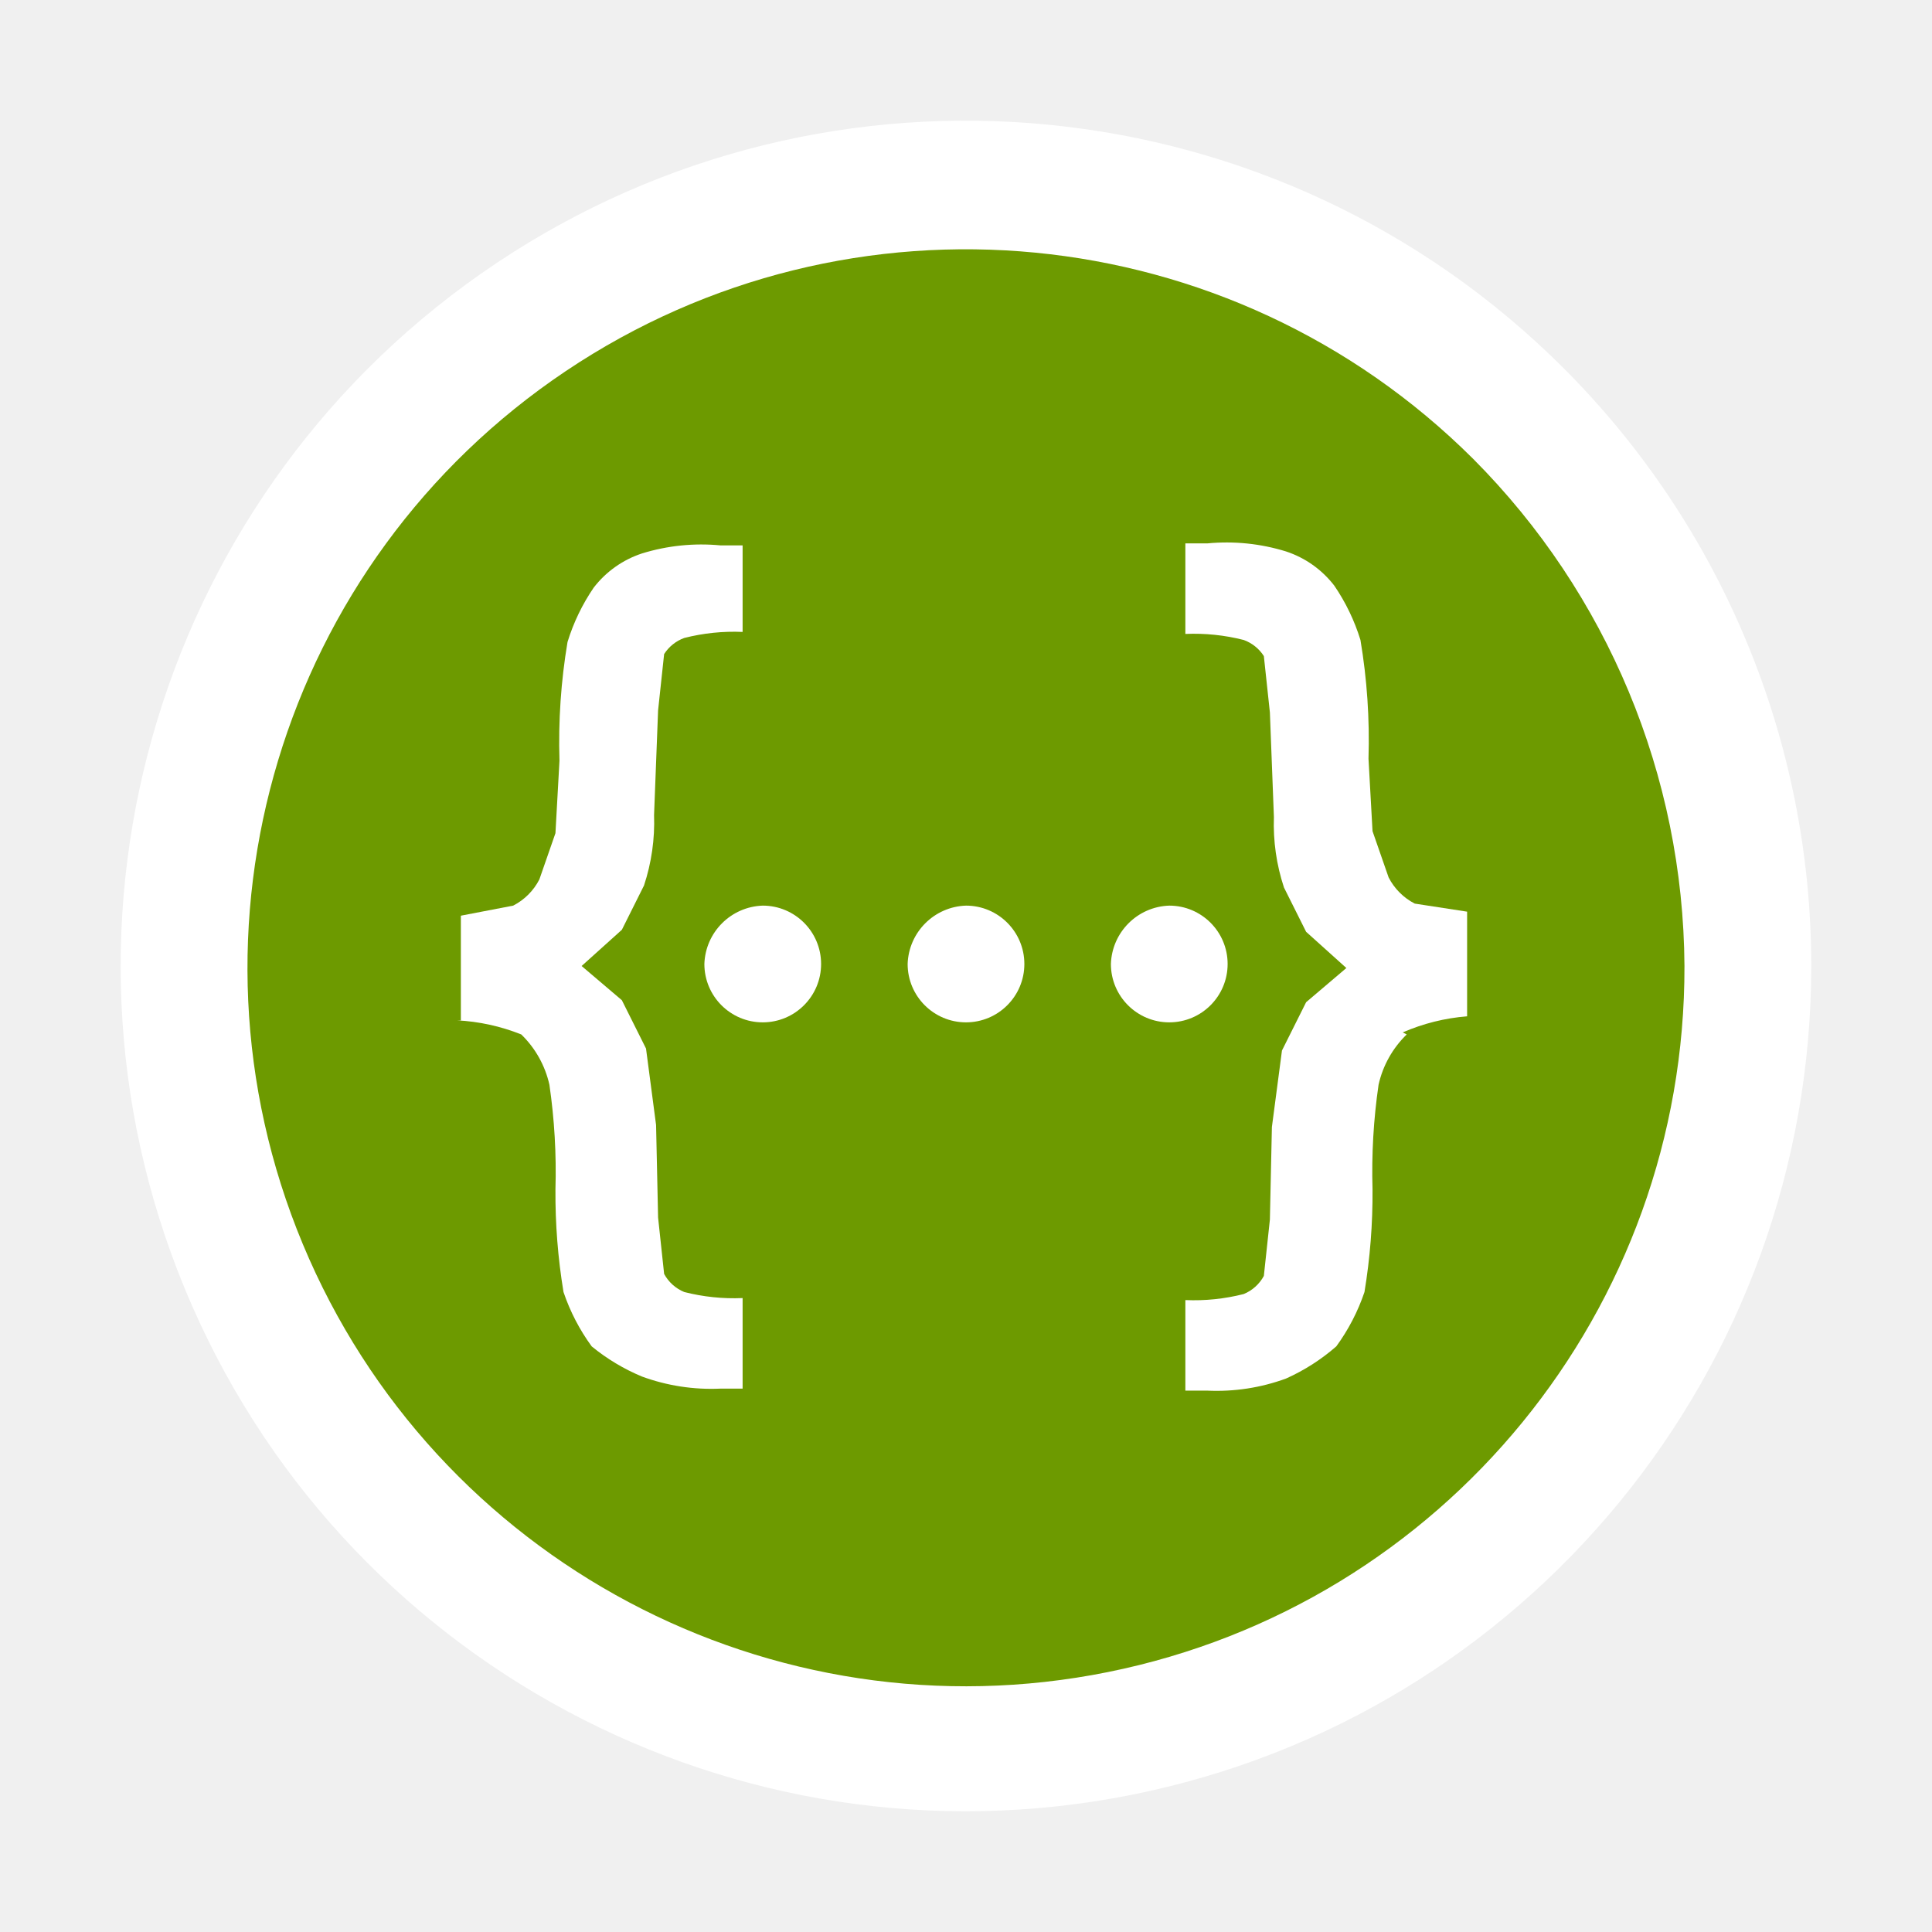
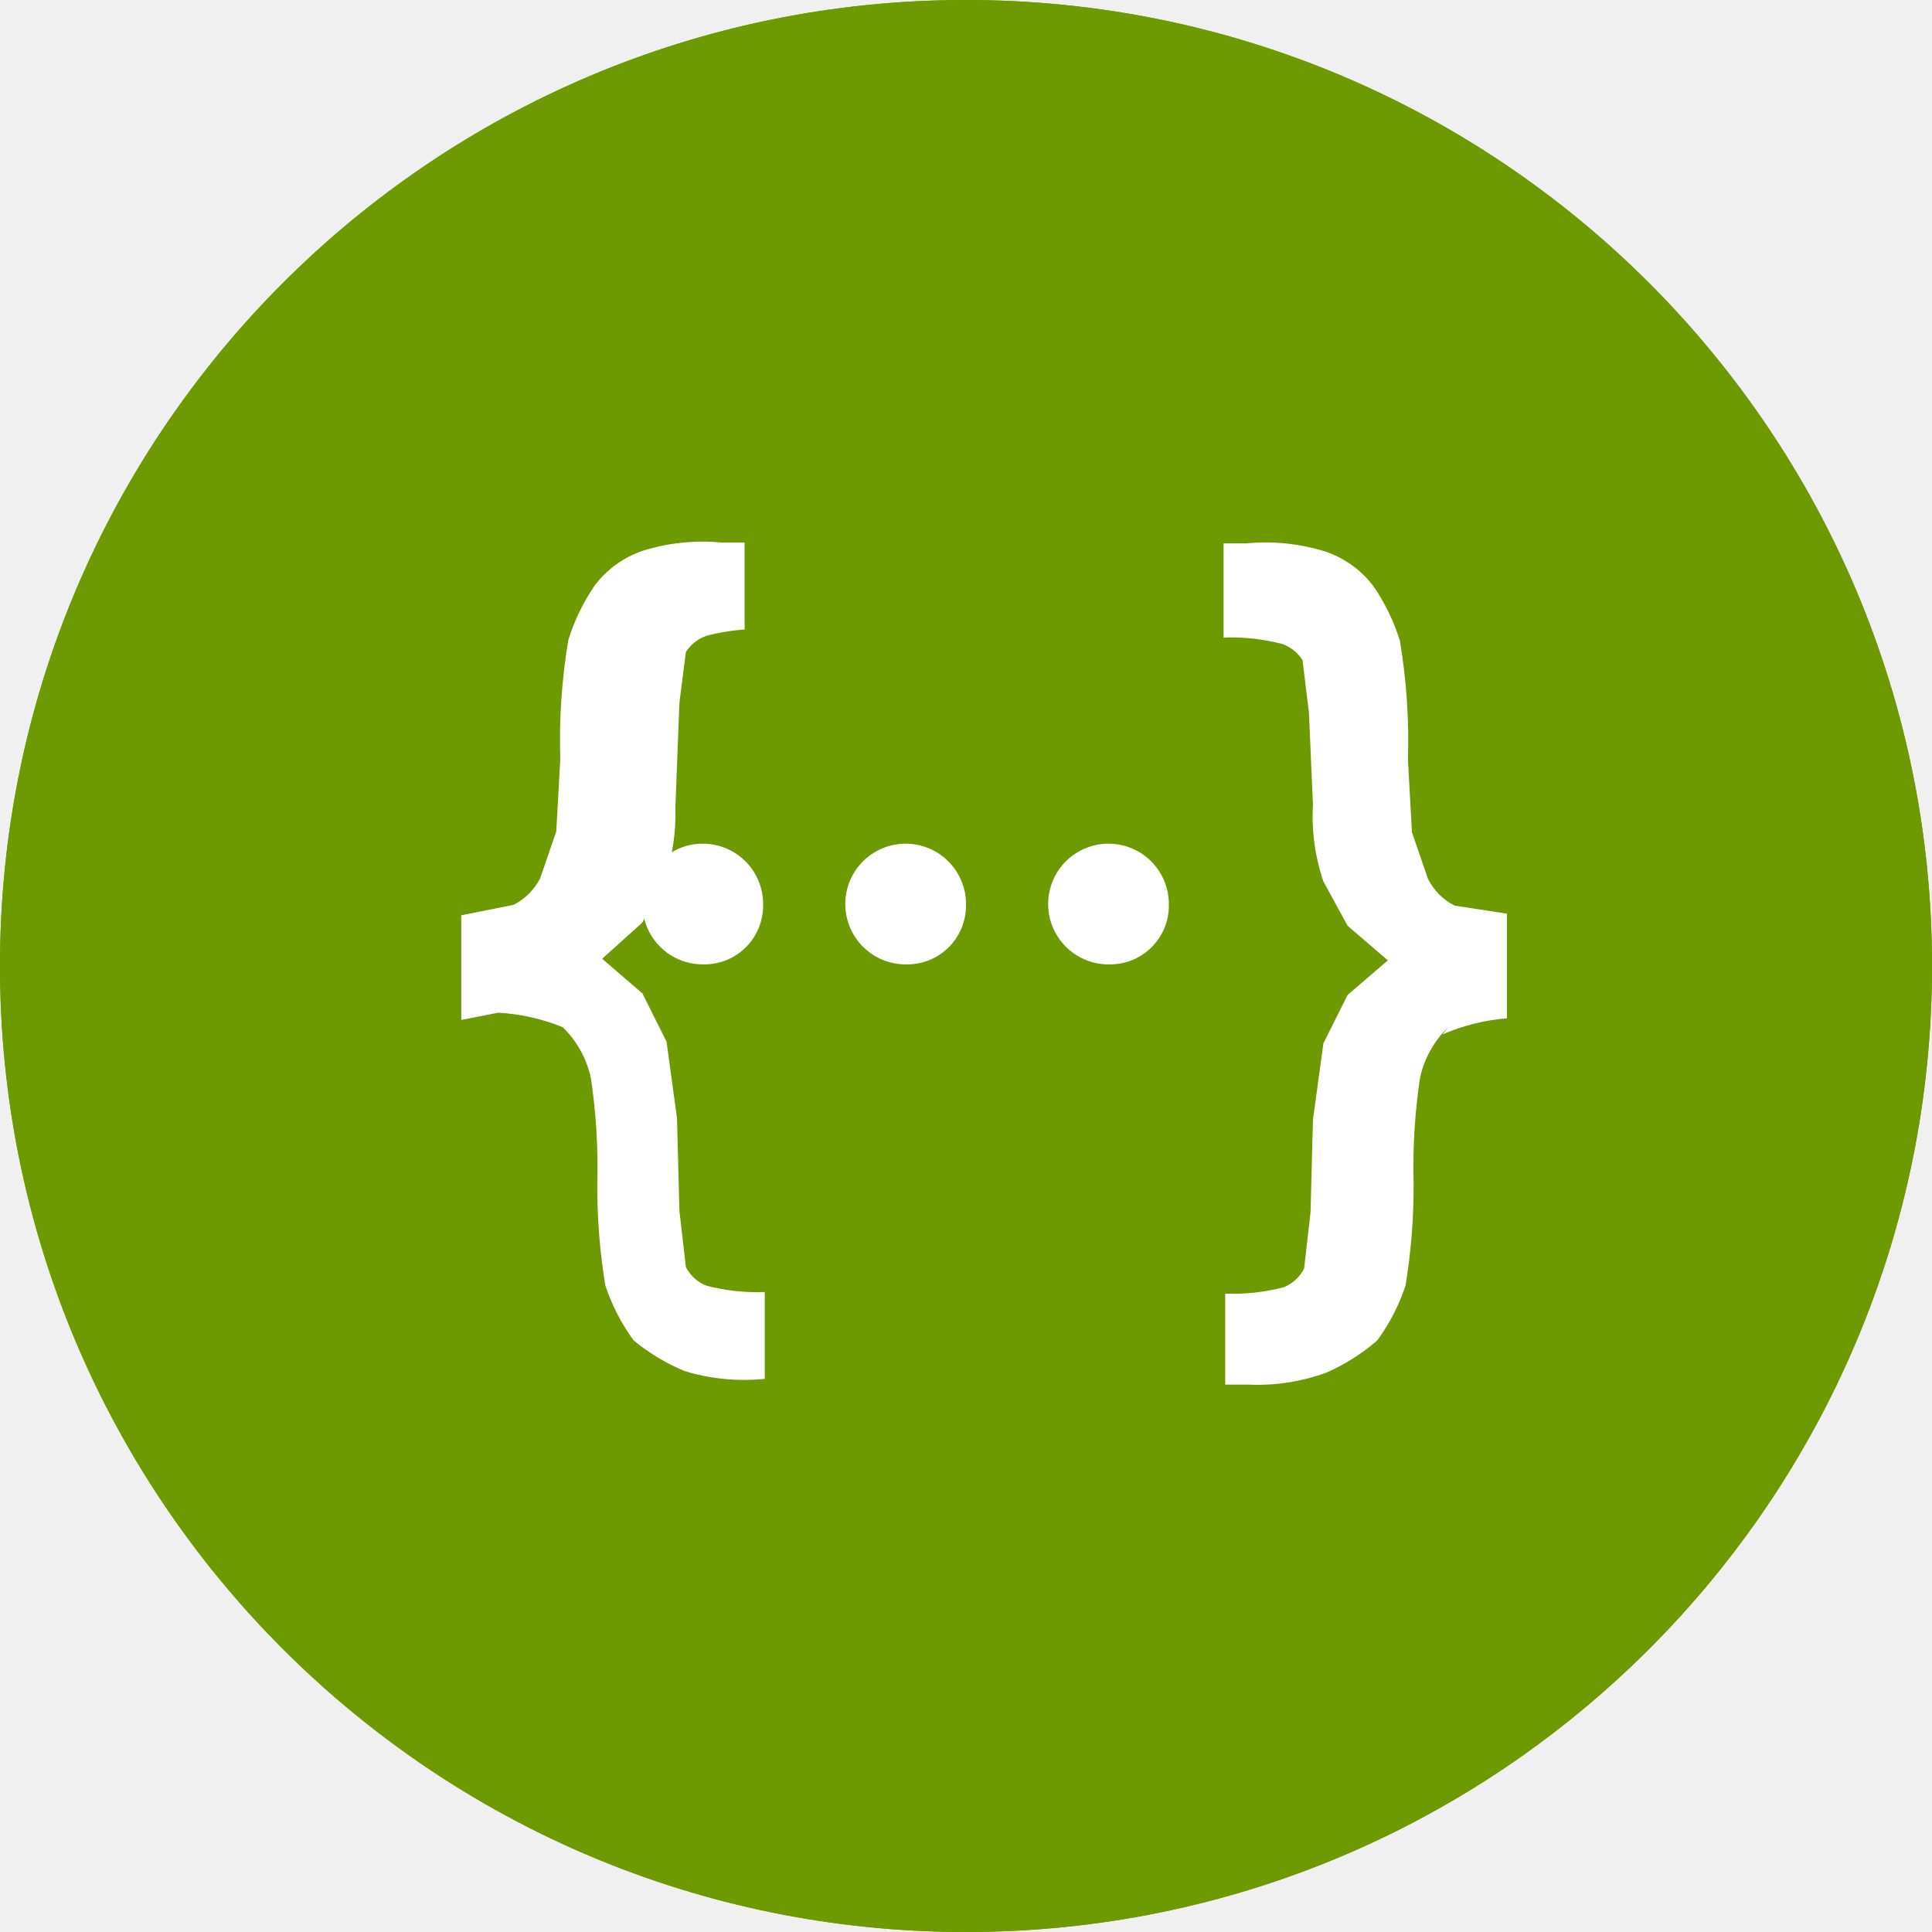
- <svg xmlns="http://www.w3.org/2000/svg" width="24" height="24" viewBox="0 0 0.96 0.96">
-   <path d="M.9.48A.42.42 0 1 1 .777.183.42.42 0 0 1 .9.48" style="fill:#fff" />
-   <path d="M.837.48A.357.357 0 1 1 .732.228.36.36 0 0 1 .837.48" style="fill:#6d9a00" />
-   <path d="M.35.479A.03.03 0 0 1 .379.45.029.029 0 1 1 .35.479m.101 0A.03.03 0 0 1 .48.45a.029.029 0 1 1-.029.029m.101 0A.03.03 0 0 1 .581.45a.029.029 0 1 1-.029.029" style="fill:#fff" />
-   <path d="M.229.507V.455L.255.45A.03.03 0 0 0 .268.437L.276.414.278.378A.3.3 0 0 1 .282.319.1.1 0 0 1 .295.292.05.05 0 0 1 .319.275.1.1 0 0 1 .358.271h.011v.043A.1.1 0 0 0 .34.317a.02.02 0 0 0-.01.008L.327.353.325.405A.1.1 0 0 1 .32.44L.309.462.289.48l.02.017.012.024.005.038.001.046.003.028a.02.02 0 0 0 .01.009.1.1 0 0 0 .029.003V.69H.358A.1.1 0 0 1 .319.684.1.1 0 0 1 .294.669.1.1 0 0 1 .28.642.3.3 0 0 1 .276.591.3.3 0 0 0 .273.539.05.05 0 0 0 .259.514.1.1 0 0 0 .227.507m.472.007a.05.05 0 0 0-.014.025.3.3 0 0 0-.003.052.3.3 0 0 1-.004.051.1.1 0 0 1-.014.027.1.1 0 0 1-.025.016A.1.1 0 0 1 .6.691H.589V.646A.1.1 0 0 0 .618.643a.02.02 0 0 0 .01-.009L.631.606.632.56.637.522.649.498l.02-.017-.02-.018L.638.441A.1.1 0 0 1 .633.406L.631.354.628.326a.02.02 0 0 0-.01-.008.1.1 0 0 0-.029-.003V.27H.6a.1.1 0 0 1 .039.004.05.05 0 0 1 .024.017.1.1 0 0 1 .013.027.3.3 0 0 1 .004.059l.002.036.008.023a.03.03 0 0 0 .013.013l.026.004v.052a.1.1 0 0 0-.032.008" style="fill:#fff" />
+ <svg xmlns="http://www.w3.org/2000/svg" width="24" height="24" viewBox="0 0 24 24">
+   <circle cx="12" cy="12" r="12" fill="#6d9a00" />
+   <circle cx="12" cy="12" r="12" fill="#6d9a00" />
+   <path d="M8.75 11.98a.75.75 0 1 1 .73-.73.73.73 0 0 1-.73.73m2.52 0a.75.75 0 1 1 .73-.73.73.73 0 0 1-.73.73m2.52 0a.75.75 0 1 1 .73-.73.73.73 0 0 1-.73.73" fill="#fff" />
+   <path d="M5.73 12.67v-1.3l.65-.13a.75.75 0 0 0 .33-.33l.2-.58.05-.9a7.5 7.5 0 0 1 .1-1.48 2.5 2.5 0 0 1 .33-.68 1.25 1.25 0 0 1 .6-.43 2.5 2.5 0 0 1 .98-.1h.28v1.08a2.5 2.5 0 0 0-.48.08.5.5 0 0 0-.25.2l-.08.63-.05 1.3a2.5 2.5 0 0 1-.13.88l-.28.55-.5.45.5.43.3.6.13.95.03 1.15.08.7a.5.5 0 0 0 .25.23 2.5 2.5 0 0 0 .73.08v1.08h-.02a2.5 2.5 0 0 1-.98-.1 2.5 2.5 0 0 1-.63-.38 2.5 2.5 0 0 1-.35-.68 7.5 7.5 0 0 1-.1-1.28 7.5 7.5 0 0 0-.08-1.3 1.25 1.25 0 0 0-.35-.63 2.5 2.5 0 0 0-.8-.18m11.8.18a1.25 1.25 0 0 0-.35.63 7.5 7.5 0 0 0-.08 1.3 7.5 7.5 0 0 1-.1 1.28 2.5 2.5 0 0 1-.35.68 2.5 2.5 0 0 1-.63.4 2.5 2.5 0 0 1-.98.15h-.28v-1.13a2.5 2.5 0 0 0 .73-.08.5.5 0 0 0 .25-.23l.08-.7.03-1.15.13-.95.3-.6.5-.43-.5-.43-.3-.55a2.5 2.5 0 0 1-.13-.95l-.05-1.15-.08-.65a.5.5 0 0 0-.25-.2 2.5 2.5 0 0 0-.73-.08V6.75h.28a2.5 2.5 0 0 1 .98.1 1.25 1.25 0 0 1 .6.43 2.5 2.5 0 0 1 .33.68 7.5 7.5 0 0 1 .1 1.48l.05.9.2.58a.75.75 0 0 0 .33.33l.65.1v1.3a2.5 2.5 0 0 0-.8.2" fill="#fff" />
</svg>
